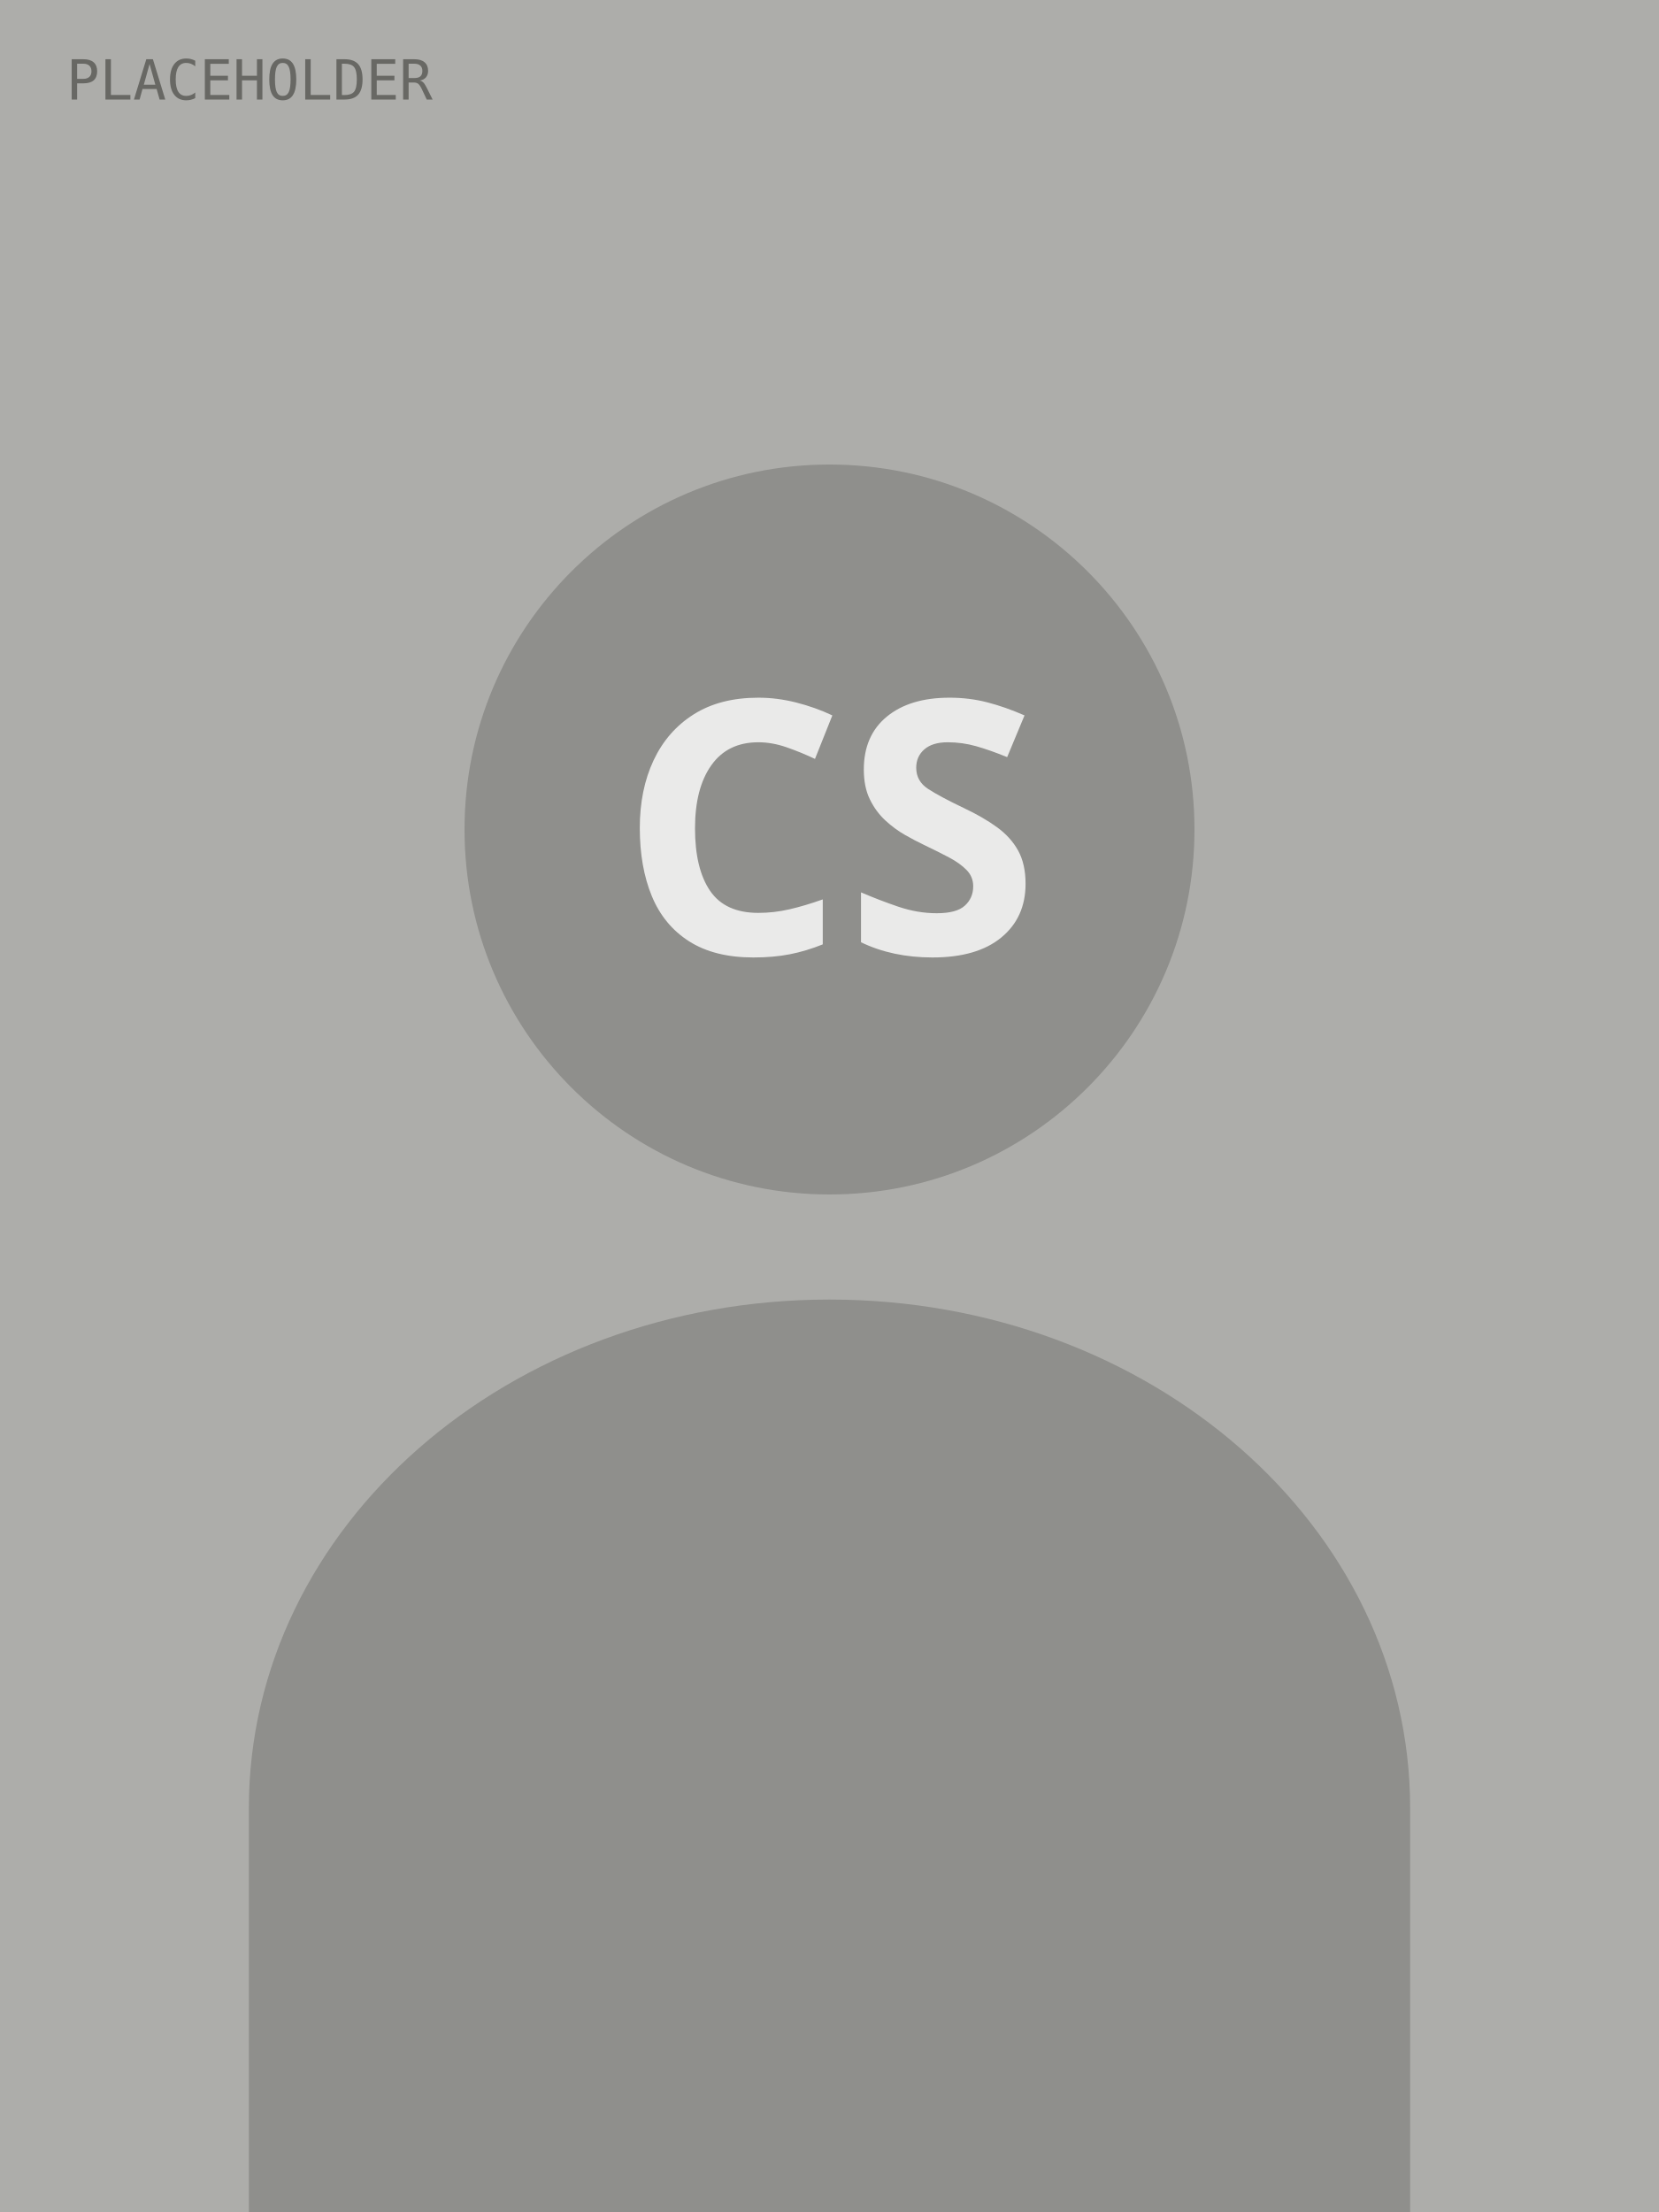
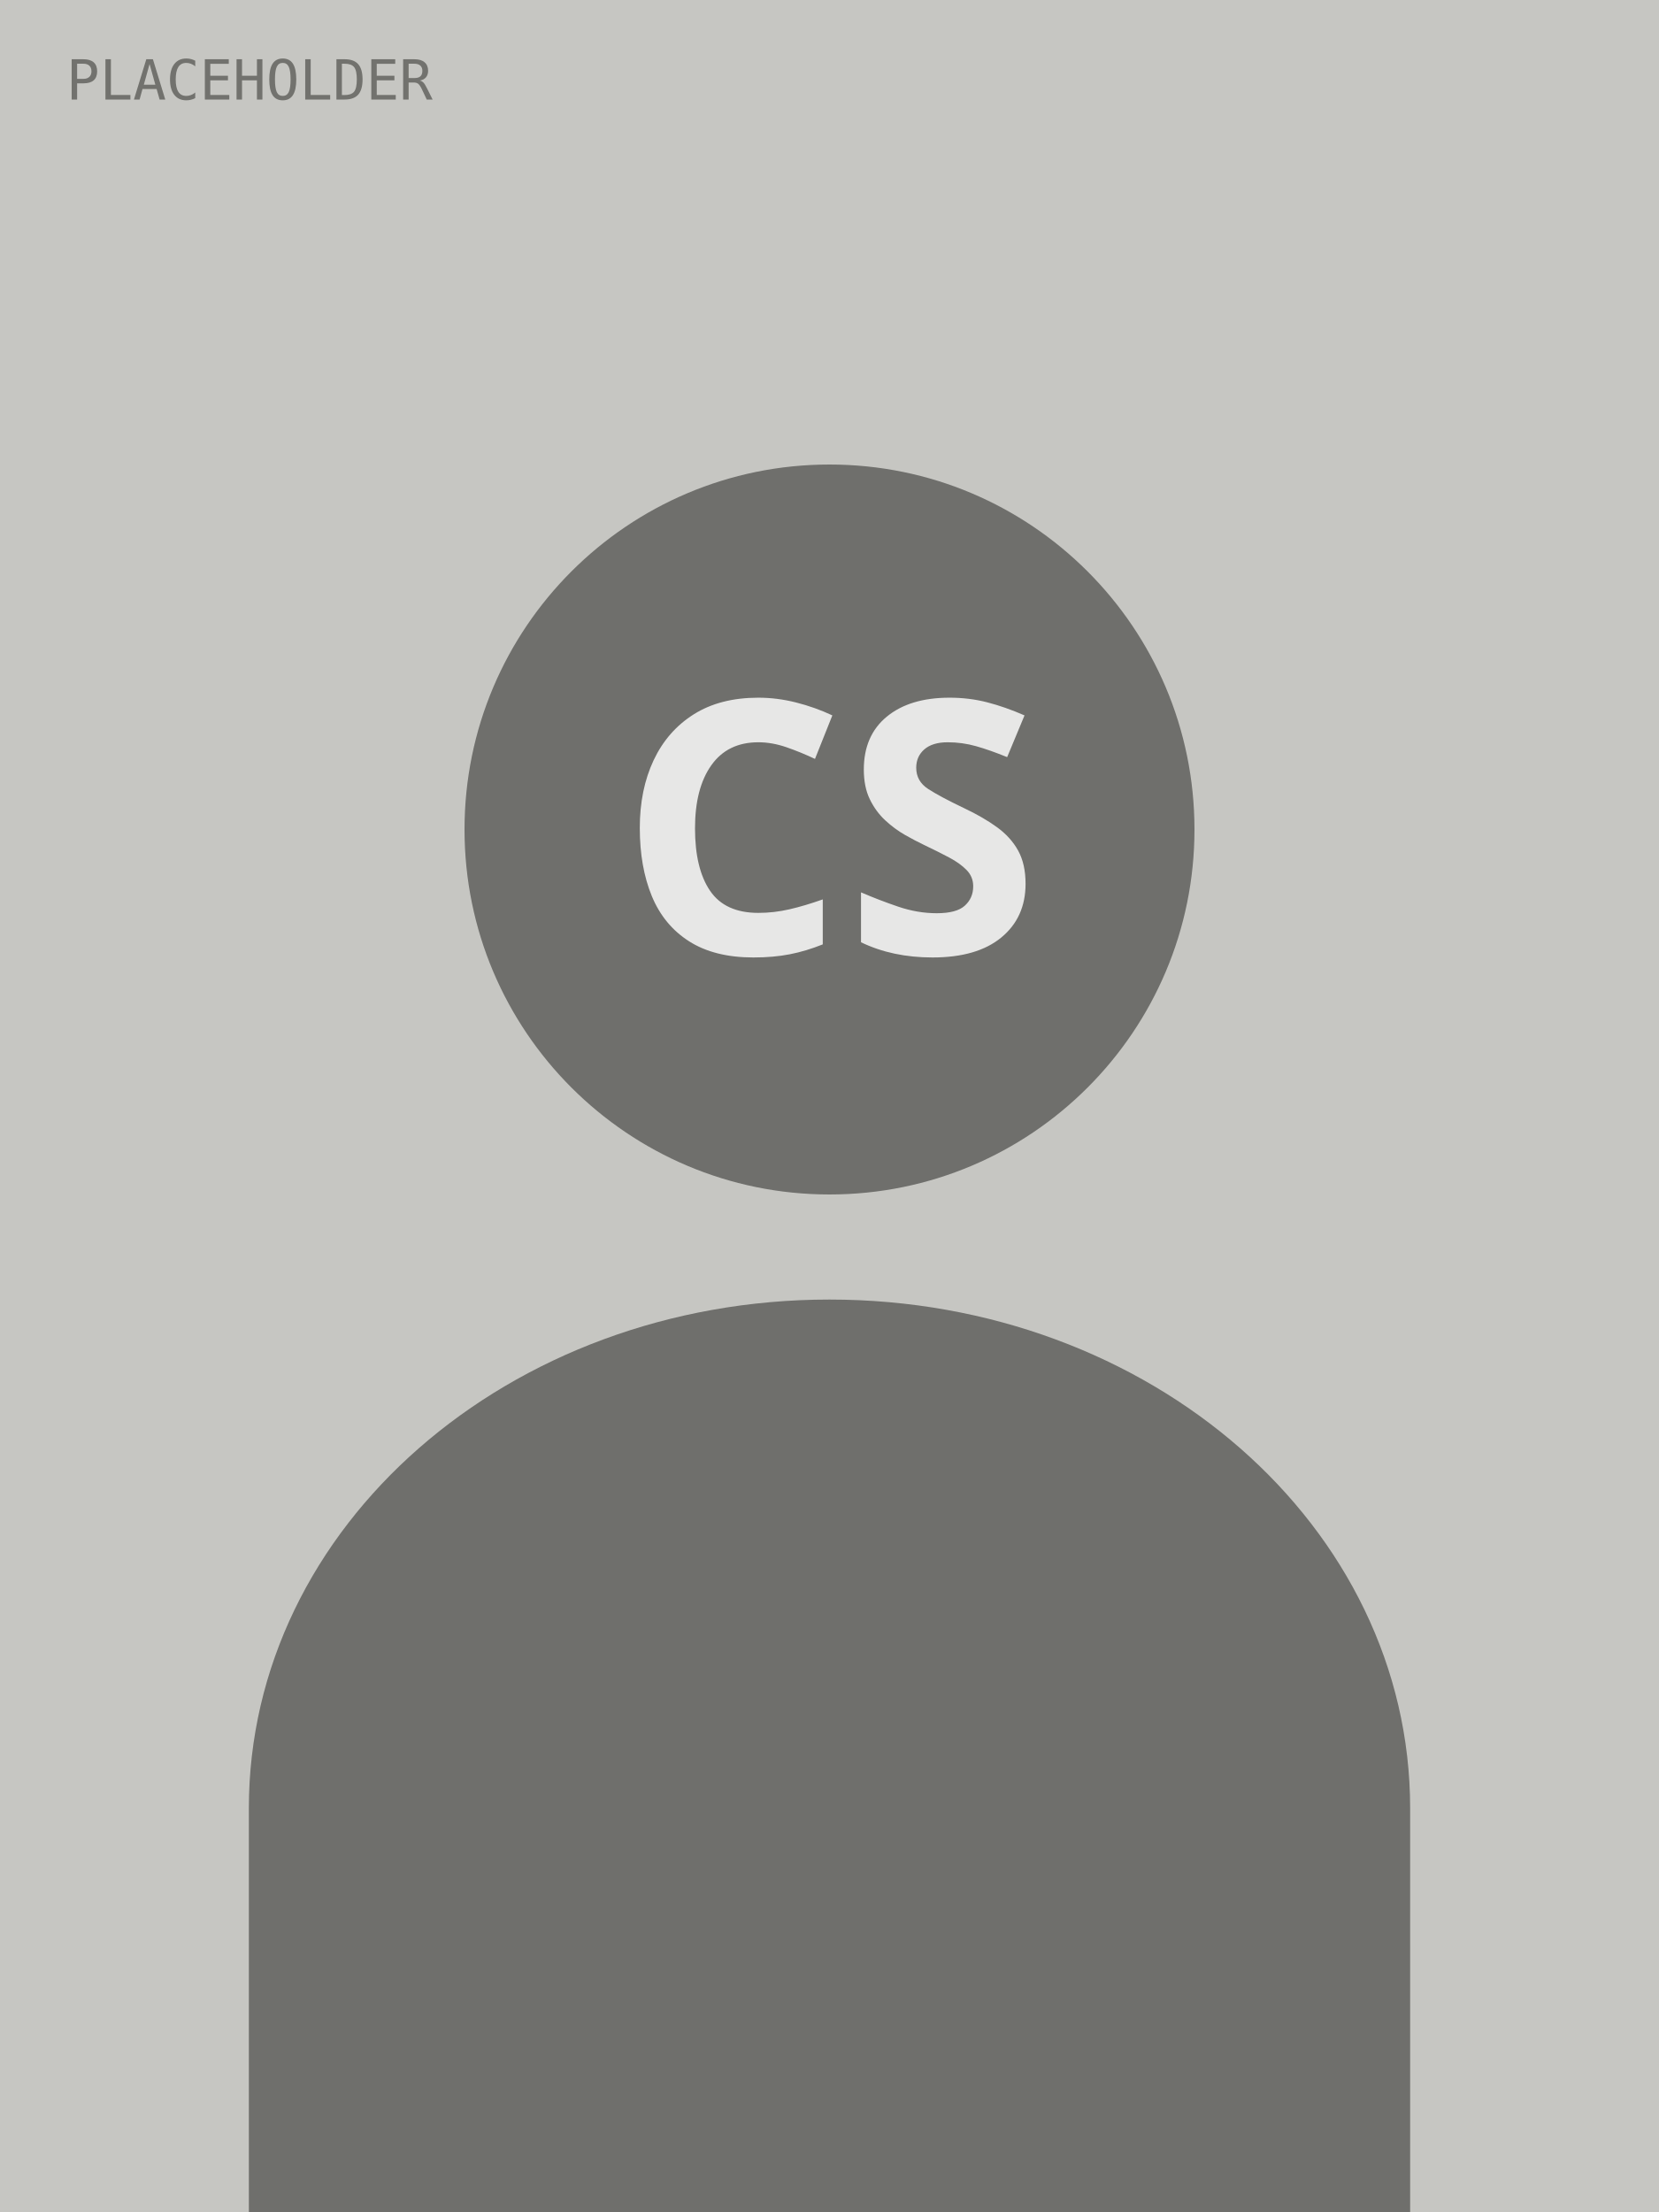
<svg xmlns="http://www.w3.org/2000/svg" viewBox="0 0 600 800" width="600" height="800" role="img" aria-label="Placeholder portrait of Chris Smith">
-   <rect width="600" height="800" fill="#adadaa" />
-   <circle cx="300" cy="300" r="132" fill="#8f8f8c" />
-   <path d="M300 470c-116 0-210 82-210 184v146h420V654c0-102-94-184-210-184z" fill="#8f8f8c" />
+   <rect width="600" height="800" fill="#c6c6c2" />
+   <circle cx="300" cy="300" r="132" fill="#6f6f6c" />
+   <path d="M300 470c-116 0-210 82-210 184v146h420V654c0-102-94-184-210-184z" fill="#6f6f6c" />
  <g font-family="Barlow Semi Condensed, Arial Narrow, sans-serif" font-weight="700" font-size="128" fill="#f4f4f3" opacity="0.9">
    <text x="300" y="345" text-anchor="middle">CS</text>
  </g>
  <g font-family="IBM Plex Mono, ui-monospace, monospace" font-size="20" fill="#3a3a35" opacity="0.6">
    <text x="24" y="36">PLACEHOLDER</text>
  </g>
</svg>
